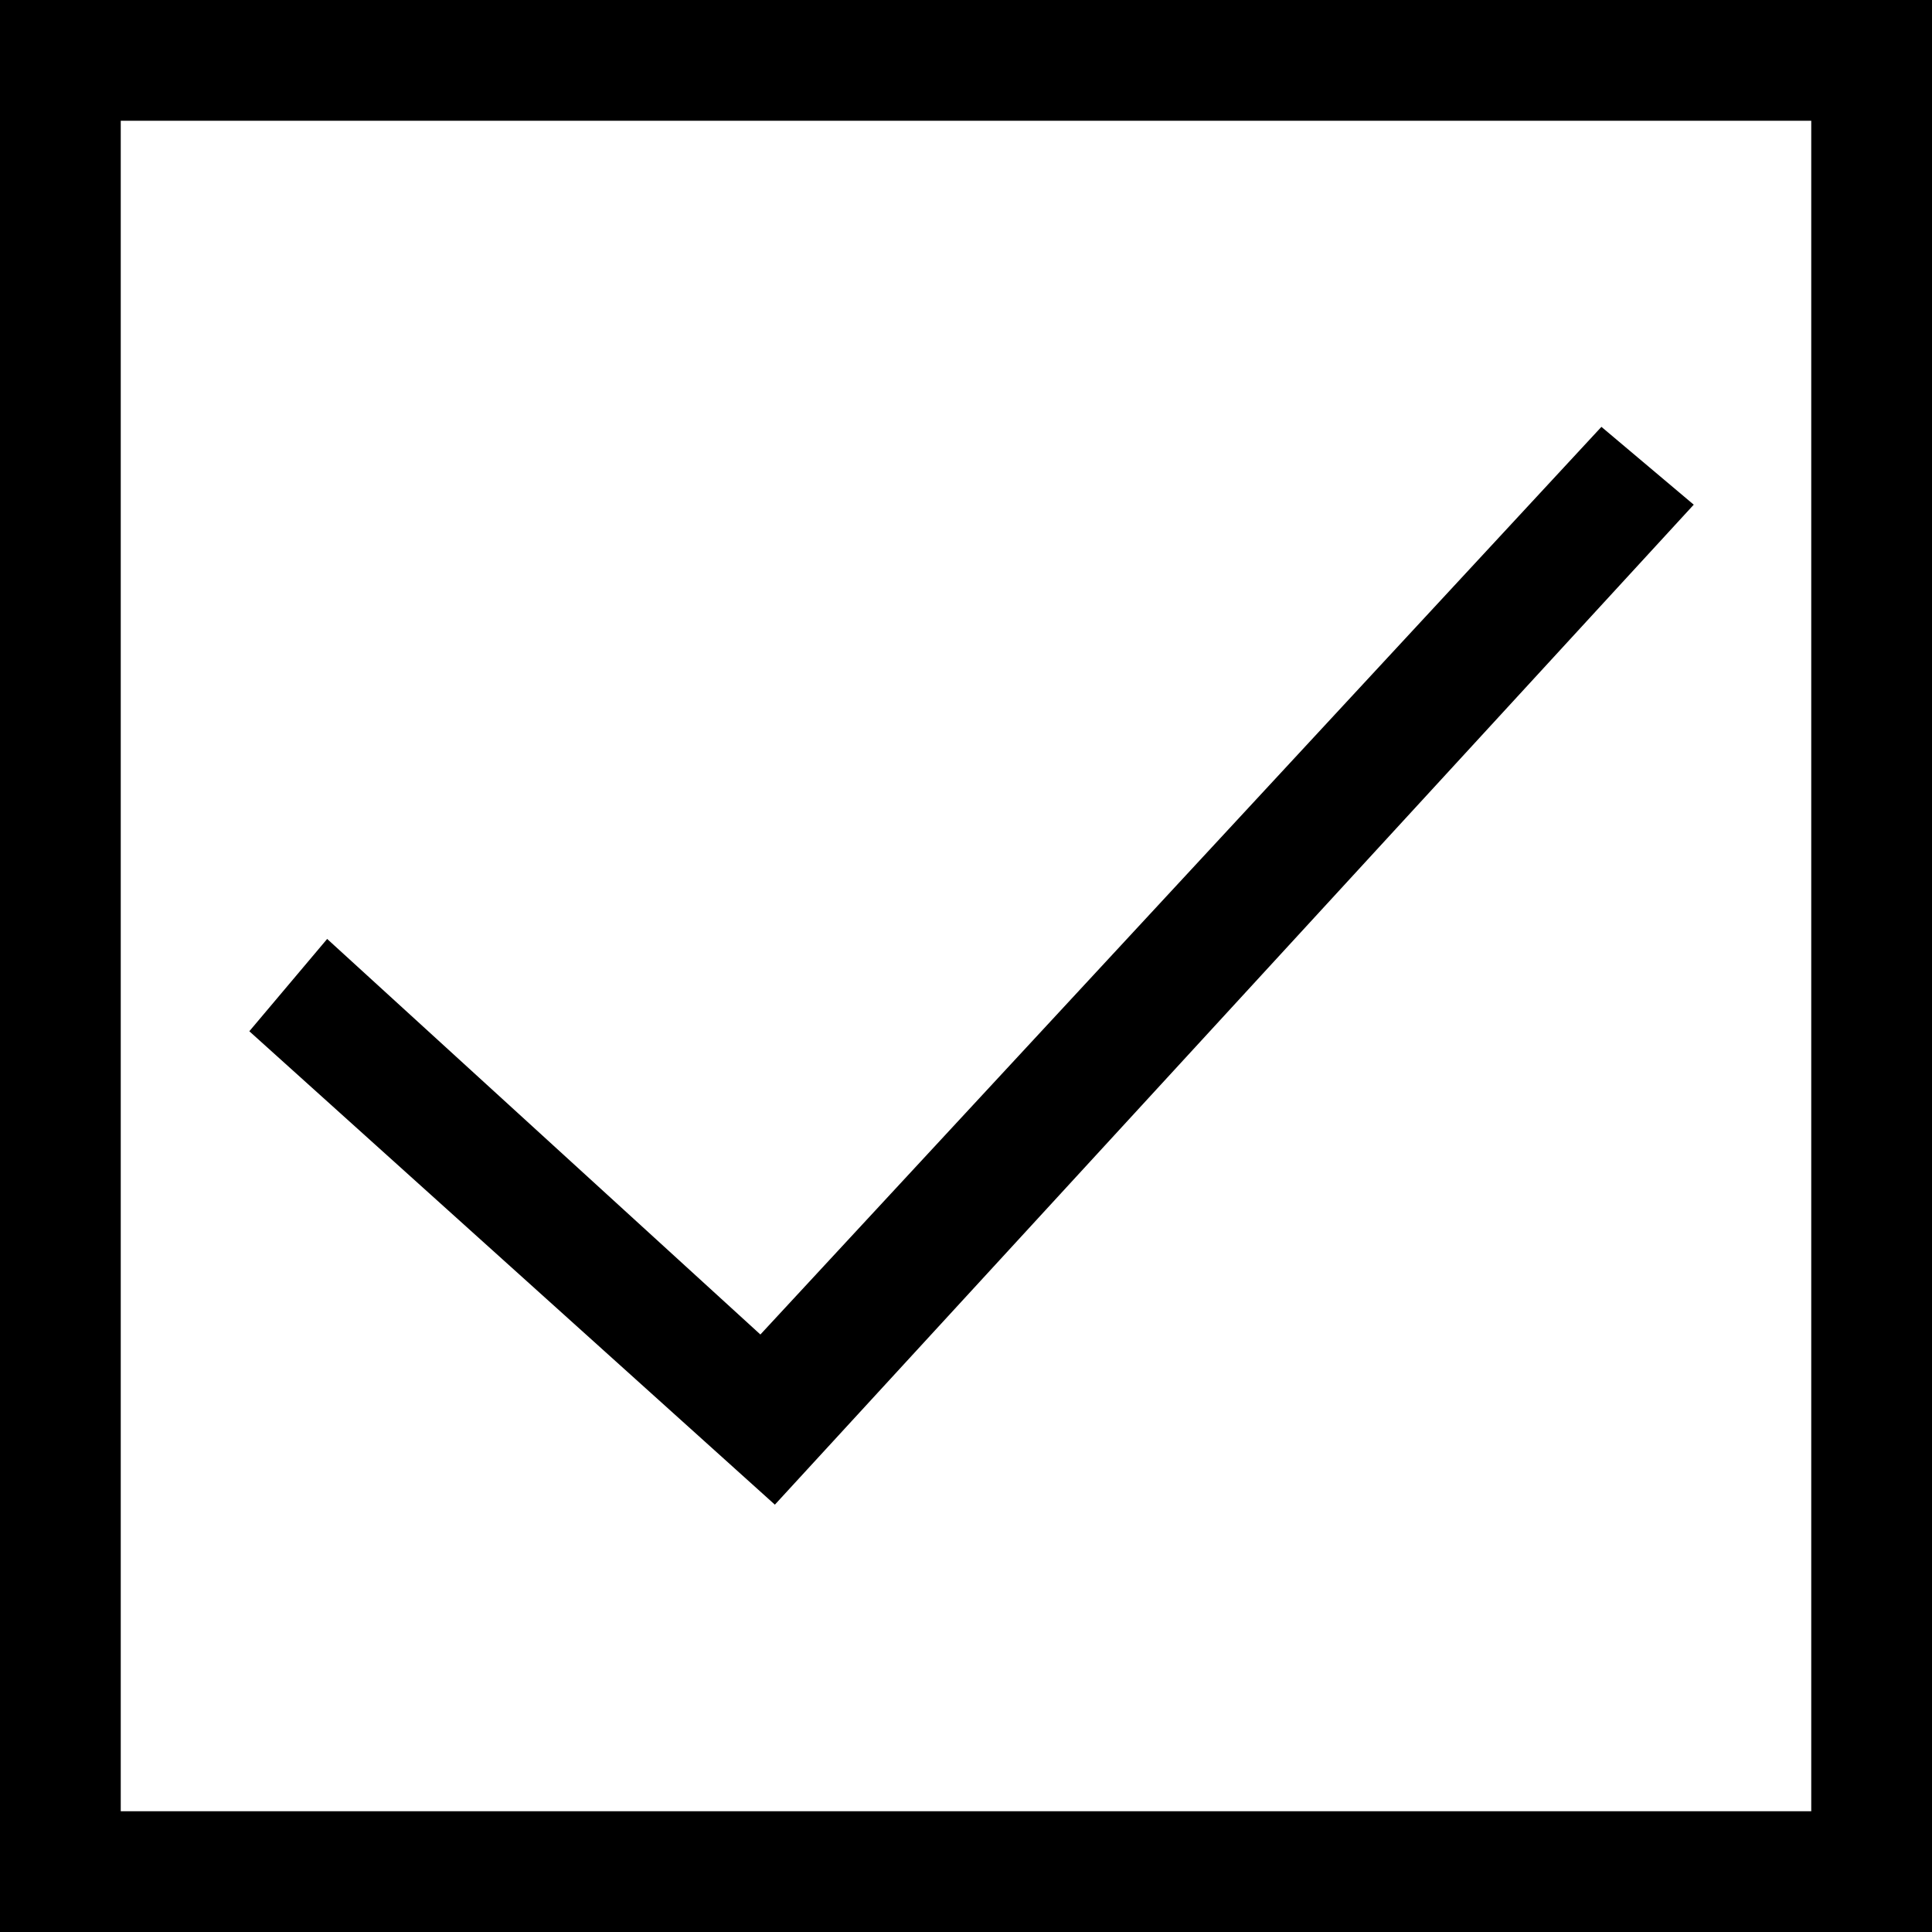
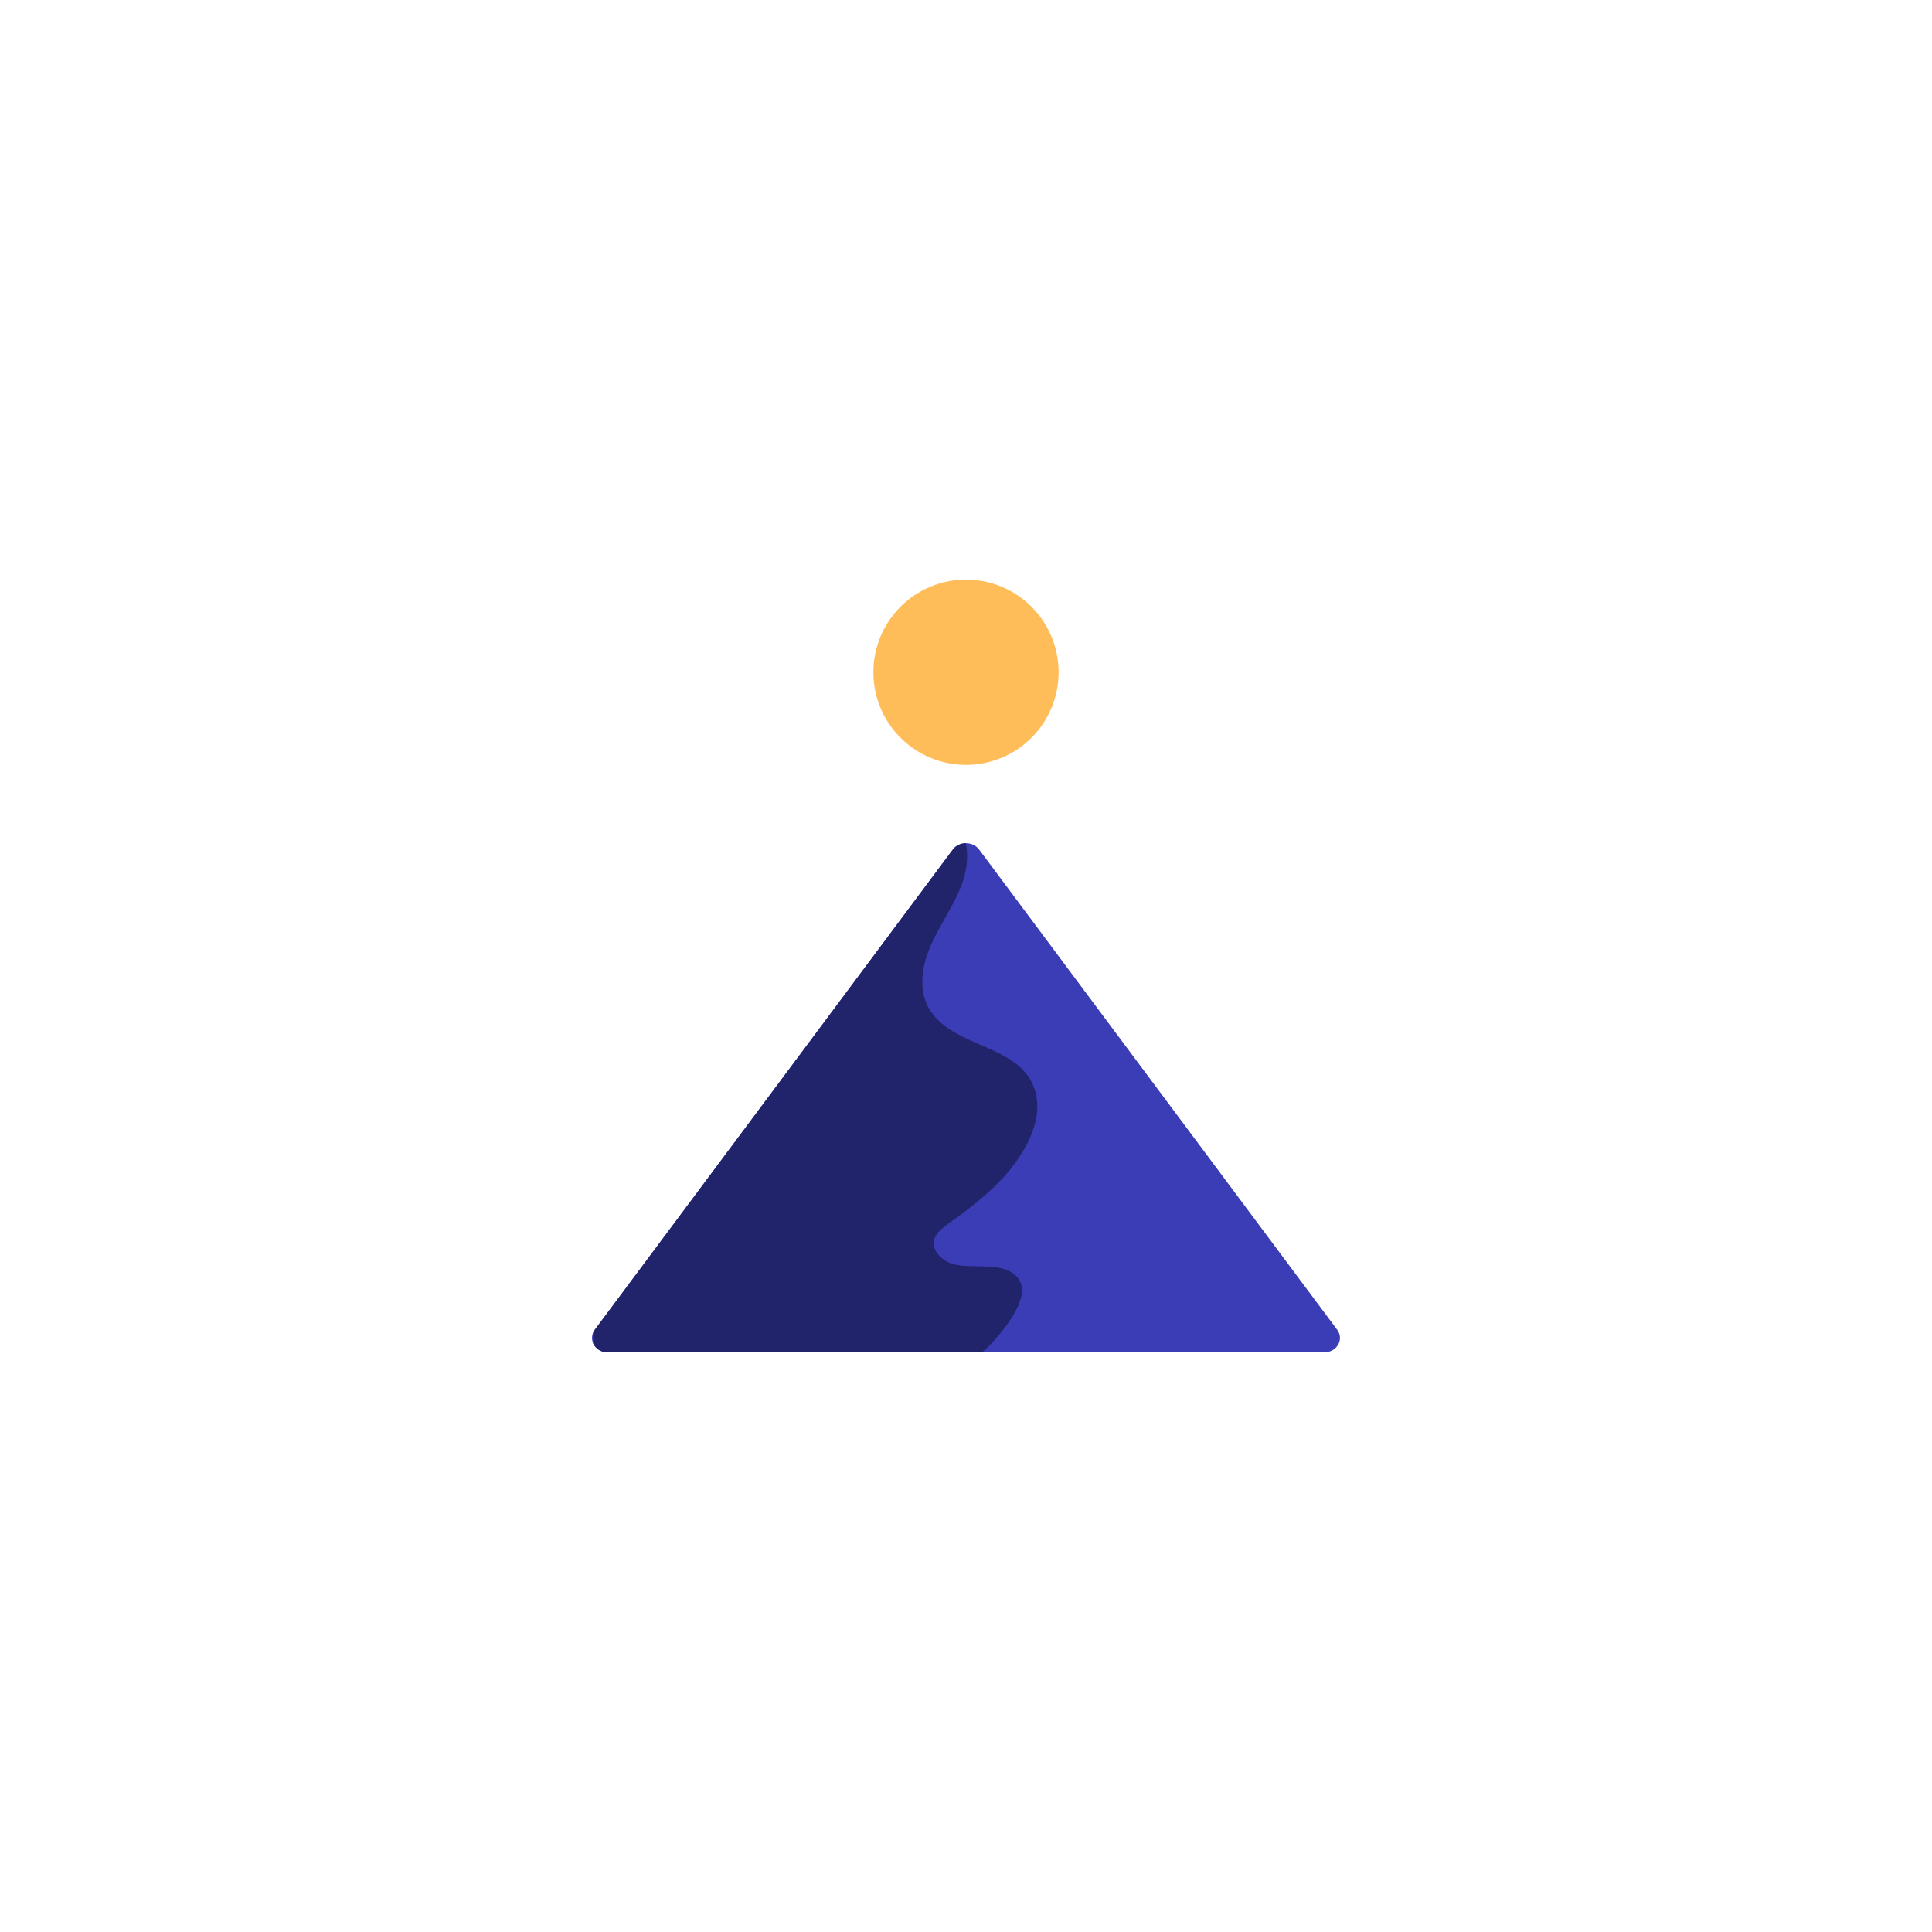
- <svg xmlns="http://www.w3.org/2000/svg" width="400" height="400" viewBox="0 0 400 400" id="svg2" version="1.1">
-   <defs id="defs4" />
-   <g id="layer1" transform="translate(0,-652.3622)">
-     <path id="check" d="m 1.5e-6,652.362 0,400 400,0 0,-25 0,-375 z m 25,25 350,0 0,350 -350,0 z m 306.557,63.375 -174.127,187.92 -89.695,-81.897 -16.115,19.113 108.809,98.012 190.242,-207.035 z" style="opacity:1;fill:#000000;fill-opacity:1;stroke:none;stroke-width:25;stroke-miterlimit:4;stroke-dasharray:none;stroke-dashoffset:0;stroke-opacity:1">
-       </path>
+ <svg viewBox="0 0 375 375">
+   <defs>
+     <clipPath id="vant-vant-markbbg__a">
+       <path d="M114.906 163h145.5v99.5h-145.5Zm0 0" />
+     </clipPath>
+     <clipPath id="vant-vant-markbbg__b">
+       <path d="M115 163.664h87V262.5h-87Zm0 0" />
+     </clipPath>
+     <clipPath id="vant-vant-markbbg__c">
+       <path d="M257.004 262.5H117.992c-2.472 0-3.937-2.523-2.547-4.387l69.504-93.218c.574-.77 1.528-1.23 2.547-1.23 1.024 0 1.977.46 2.55 1.23l69.505 93.218c1.39 1.864-.074 4.387-2.547 4.387m0 0" />
+     </clipPath>
+     <clipPath id="vant-vant-markbbg__d">
+       <path d="M169 112.5h37V149h-37Zm0 0" />
+     </clipPath>
+   </defs>
+   <g clip-path="url(#vant-vant-markbbg__a)">
+     <path fill="#3a3db5" d="M257.004 262.5H117.992c-2.472 0-3.937-2.523-2.547-4.387l69.504-93.218c.574-.77 1.528-1.23 2.547-1.23 1.024 0 1.977.46 2.55 1.23l69.505 93.218c1.39 1.864-.074 4.387-2.547 4.387m0 0" />
+   </g>
+   <g clip-path="url(#vant-vant-markbbg__b)">
+     <g clip-path="url(#vant-vant-markbbg__c)">
+       <path fill="#22246b" d="M173.887 269.707c-19.407 1.492-38.887-1.039-58.164-3.566-2.086-10.172 1.504-20.621 6.355-29.98s11.02-18.2 14.606-28.02c3.574-9.793 4.523-20.407 9.59-29.637 3-5.461 7.445-10.238 12.78-13.922 3.9-2.691 8.372-4.57 13.005-5.96 4.418-1.325 8.722-3.415 12.53-.063 3.52 3.101 3.74 8.273 2.29 12.535-1.445 4.261-4.246 8.031-6.106 12.16-1.863 4.125-2.687 9.059-.203 12.902 3.446 5.328 11.032 6.352 16.094 9.906 6.184 4.336 5.5 11.184 2.16 16.946-3.207 5.52-7.383 9.004-12.648 13.008-1.563 1.191-4.121 2.566-4.793 4.418-.735 2.043 1.238 4.183 3.472 4.875 3.95 1.222 10.665-.88 13.079 3.308 2.023 3.508-3.454 10.11-5.926 12.594-4.5 4.512-11.45 7.98-18.121 8.492Zm0 0" />
+     </g>
+   </g>
+   <g clip-path="url(#vant-vant-markbbg__d)">
+     <path fill="#ffbd59" d="M205.477 130.48q0 .884-.086 1.762a19 19 0 0 1-.258 1.746 17 17 0 0 1-.43 1.711 17.93 17.93 0 0 1-7.215 9.73 19 19 0 0 1-1.515.91q-.78.416-1.594.755-.816.334-1.66.594-.85.255-1.715.43-.862.168-1.742.257-.88.087-1.766.086a17.7 17.7 0 0 1-3.504-.344 19 19 0 0 1-1.715-.43 19 19 0 0 1-1.66-.593 19 19 0 0 1-1.594-.754 19 19 0 0 1-1.515-.91q-.732-.488-1.418-1.051a17.93 17.93 0 0 1-6.57-13.898q-.001-.884.085-1.762.09-.879.258-1.746.172-.868.43-1.711a18 18 0 0 1 1.348-3.258c.277-.52.582-1.024.906-1.512q.493-.731 1.05-1.418.563-.68 1.188-1.308c.414-.414.852-.809 1.305-1.184q.686-.561 1.418-1.05a18 18 0 0 1 3.11-1.66 18 18 0 0 1 1.66-.599 18.6 18.6 0 0 1 3.456-.687 19 19 0 0 1 1.762-.086q.886.002 1.766.086.88.087 1.742.262.866.171 1.715.425.844.258 1.66.598a18 18 0 0 1 4.527 2.71q.681.563 1.305 1.185.626.628 1.187 1.308.559.686 1.051 1.418a18.1 18.1 0 0 1 2.941 8.227q.089.878.087 1.761m0 0" />
  </g>
</svg>
